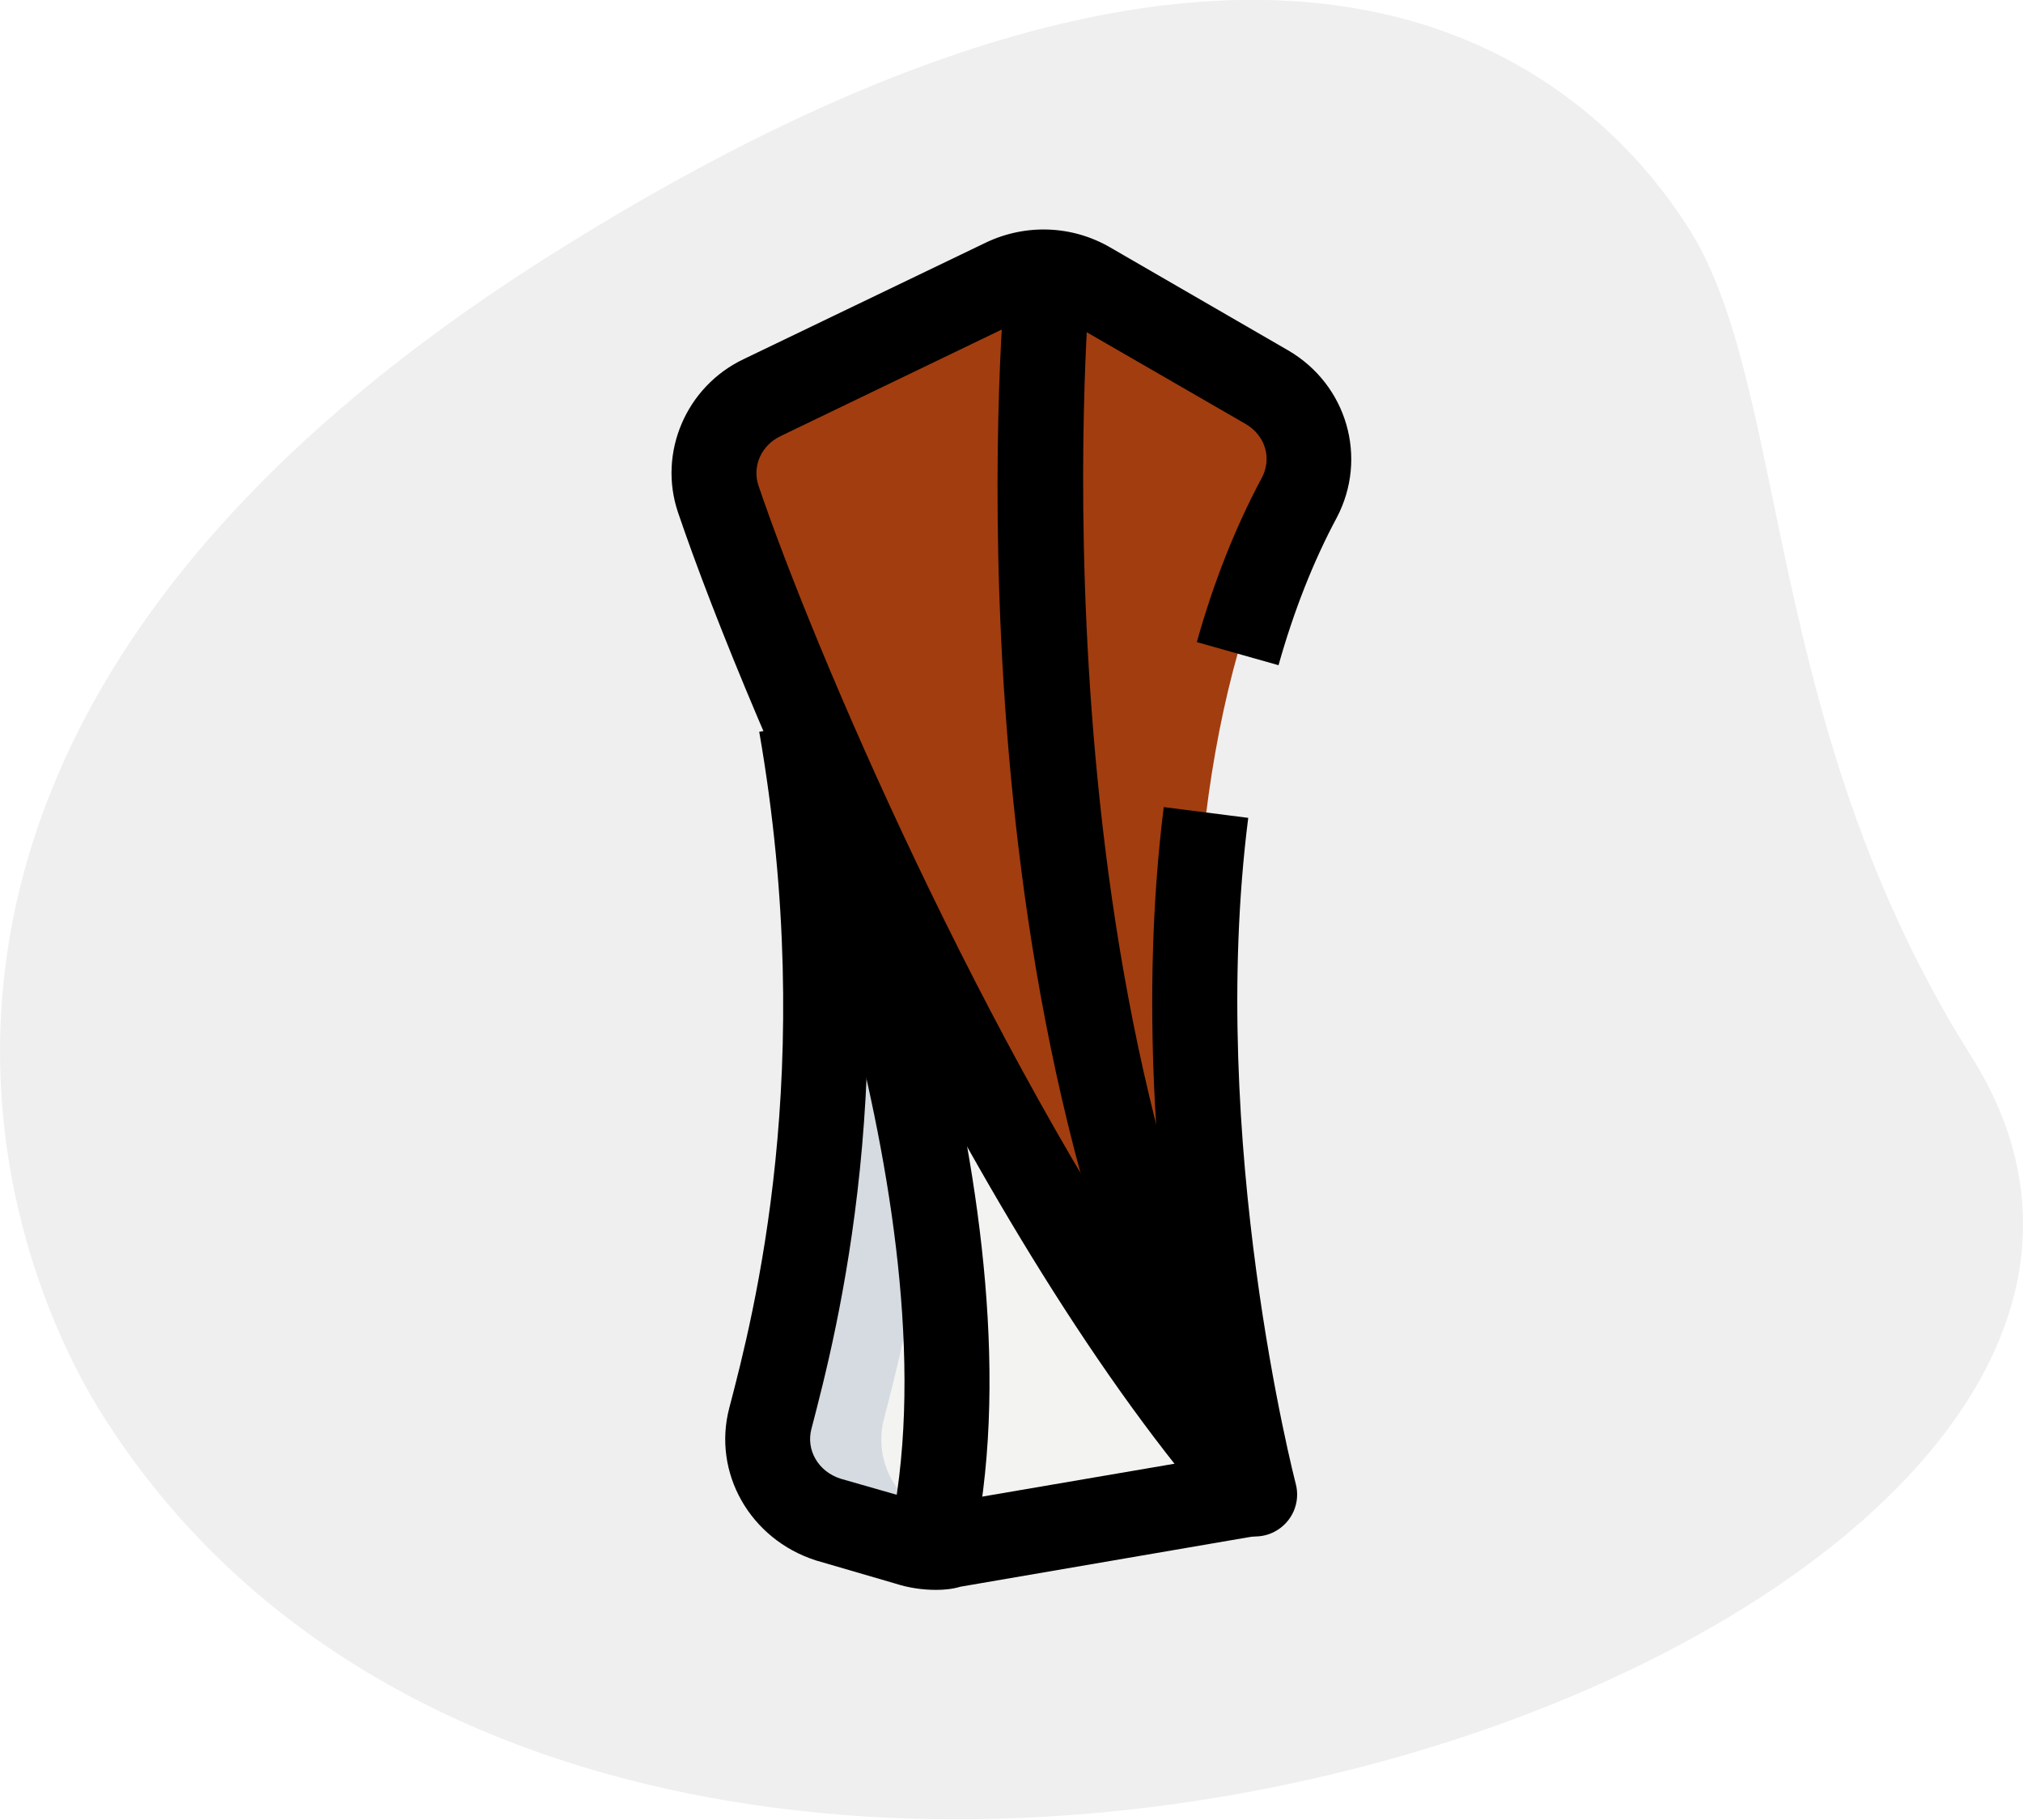
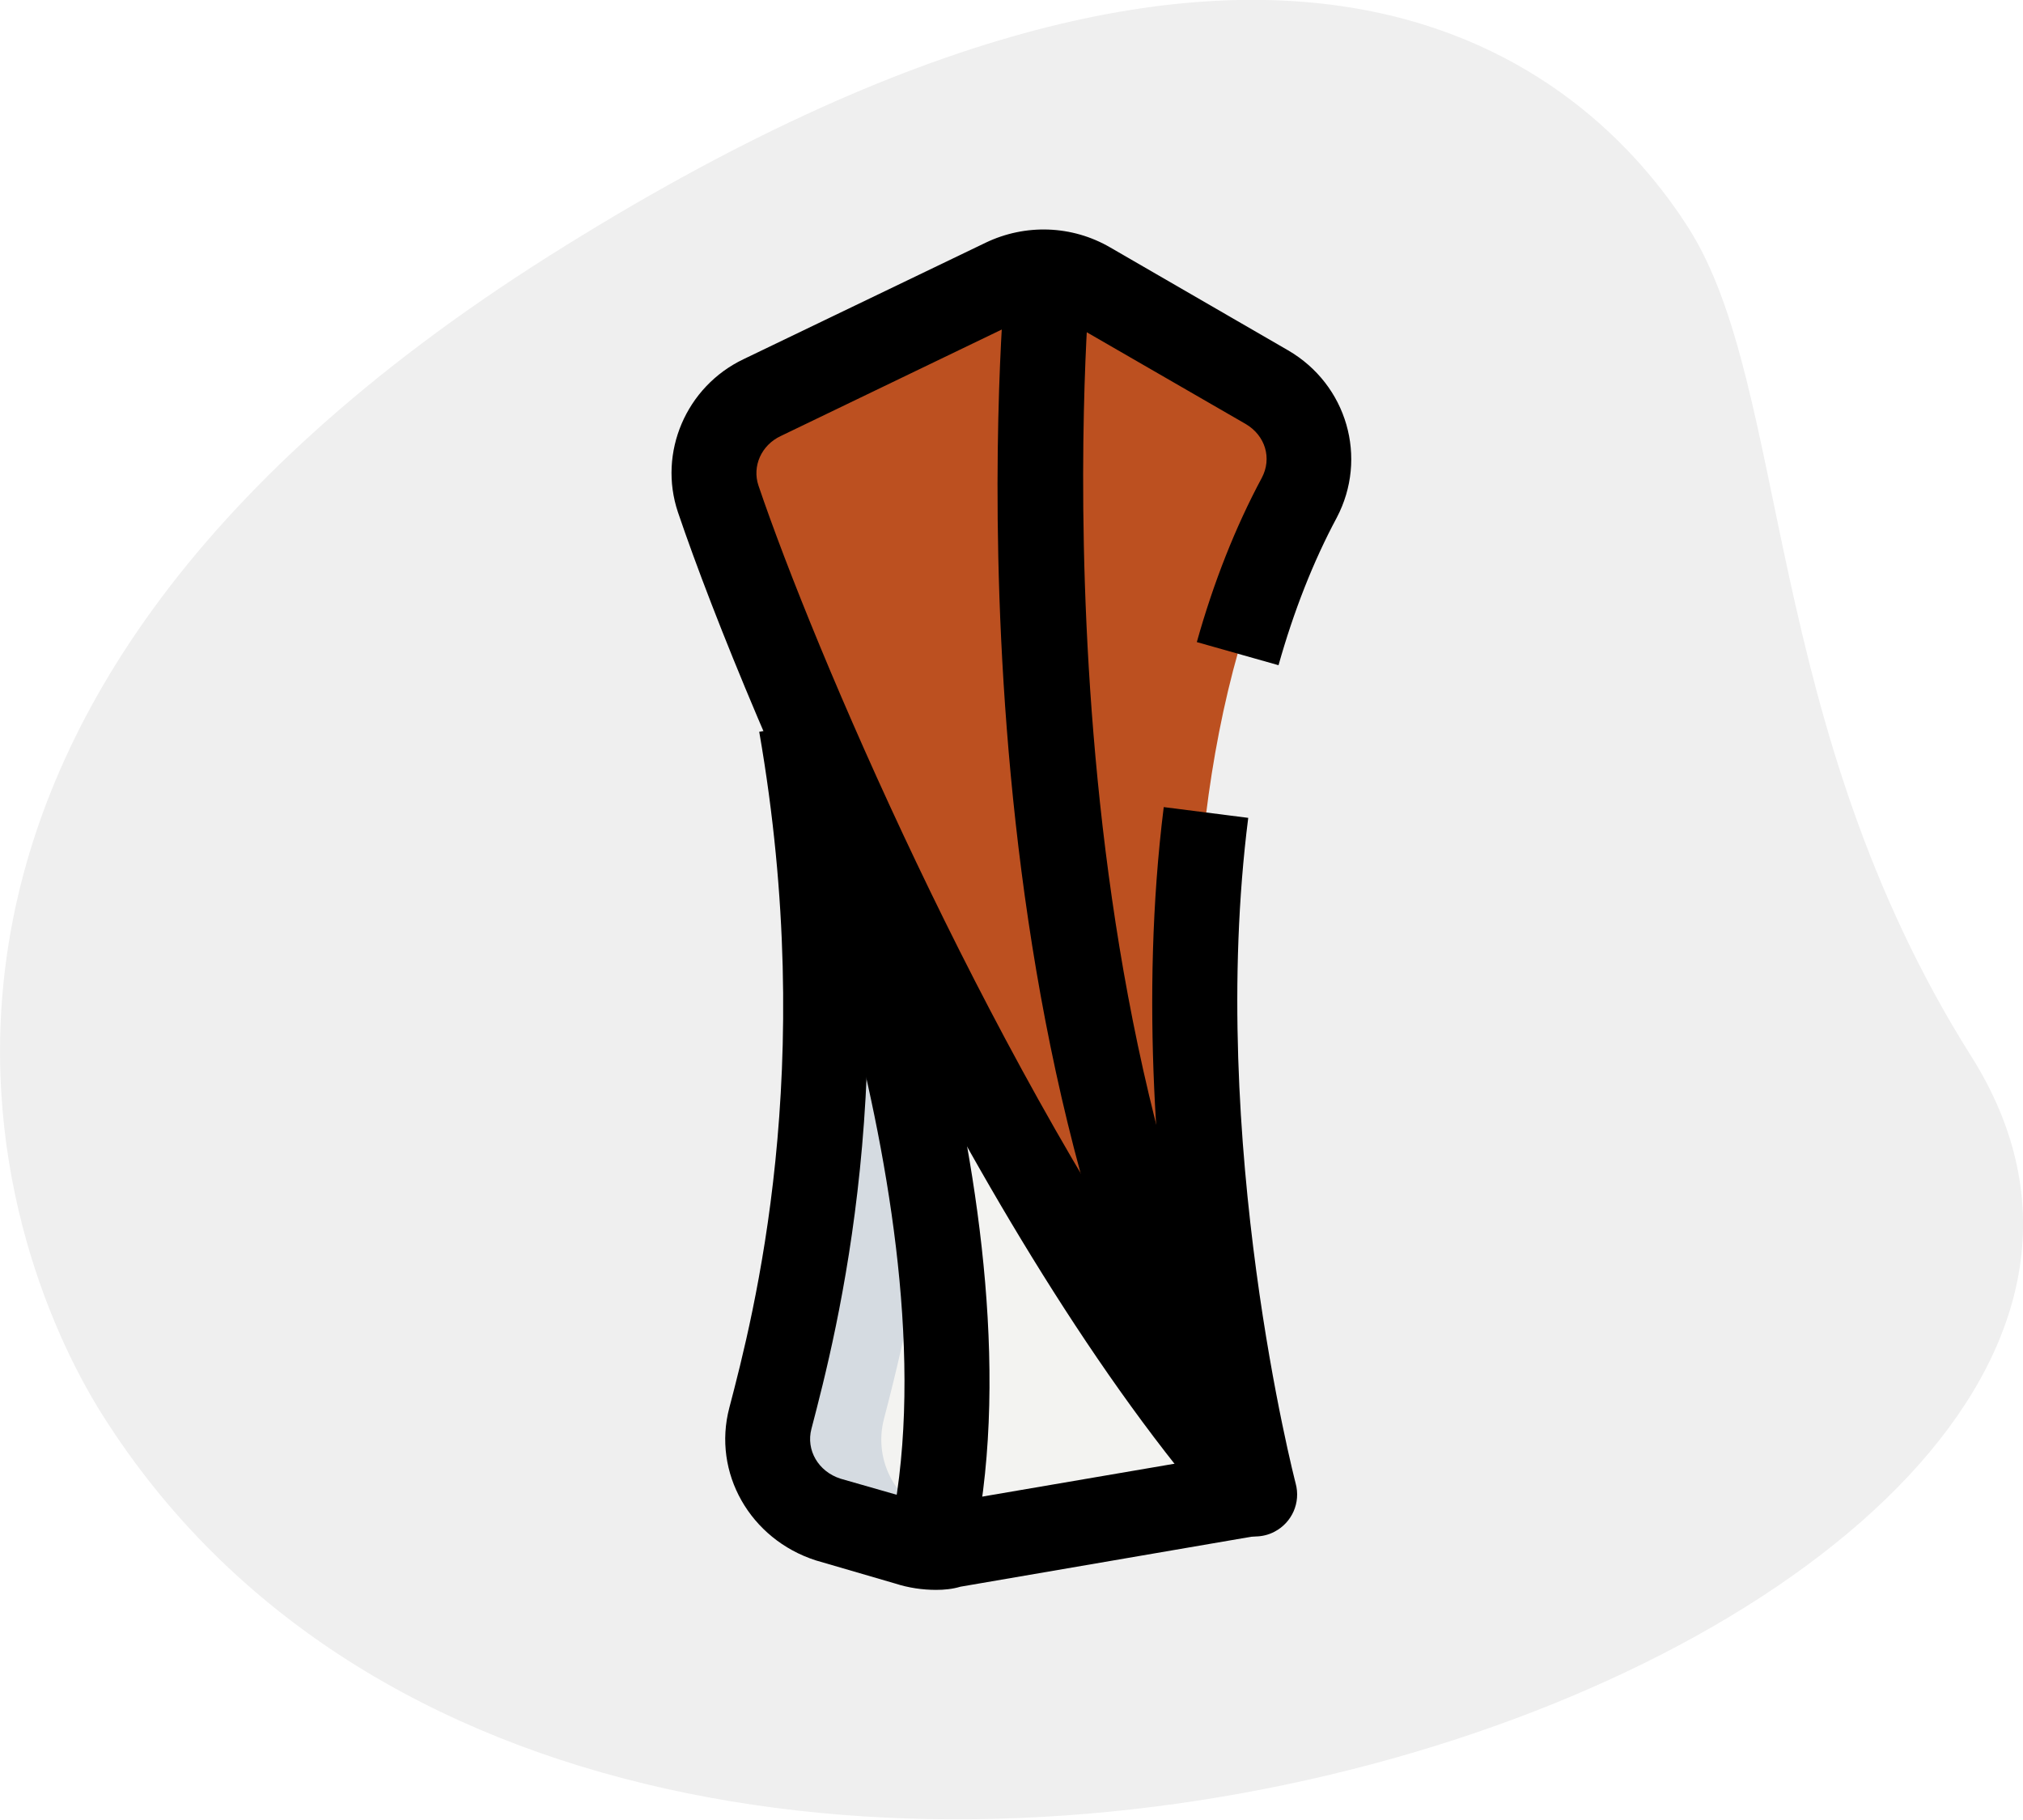
<svg xmlns="http://www.w3.org/2000/svg" width="507.6" height="456.5">
  <path fill="#efefef" d="M494.6 265c-52.5-83.2-45.5-167.5-70.8-207.6-25.4-40-101.6-109.6-286 6.8S-2.1 310.9 25.7 355c130.4 206.5 561.9 57.4 468.9-90z" />
-   <path fill="#a23d10" d="m317.9 97.1-44.6-25.9c-6.5-3.8-14.6-4.1-21.4-.8l-60.6 29.2c-9.7 4.7-14.4 15.5-11.1 25.4 16 47.2 72.3 179.1 134.7 249.7 0 0-40.3-153.3 11.1-250 5.3-9.8 1.9-21.9-8.1-27.6z" />
+   <path fill="#bc5020" d="m317.9 97.1-44.6-25.9c-6.5-3.8-14.6-4.1-21.4-.8l-60.6 29.2c-9.7 4.7-14.4 15.5-11.1 25.4 16 47.2 72.3 179.1 134.7 249.7 0 0-40.3-153.3 11.1-250 5.3-9.8 1.9-21.9-8.1-27.6z" />
  <path fill="#f3f3f1" d="M201 181.8c14.6 83.8-.1 145.1-7.7 174.1-2.8 10.8 3.4 21.8 14.4 25.3l20.1 5.8c3.6 1.2 7.5 1.4 11.3.7l75.7-13L201 181.8z" />
  <path fill="#d5dbe1" d="M236.2 381.3c-11-3.5-17.2-14.5-14.4-25.3 5.7-21.8 15.4-61.7 13.7-115.7L201 181.9c14.6 83.8-.1 145.1-7.7 174.1-2.8 10.8 3.4 21.8 14.4 25.3l20.1 5.8c3.6 1.2 7.5 1.4 11.3.7l12.2-2.1-15.1-4.4z" />
  <path d="M314.9 385.5c-3 0-5.9-1.3-8-3.6-62.4-70.6-119.1-201.2-136.8-253.4-5-14.9 2-31.5 16.5-38.4l60.7-29.2c10-4.8 21.7-4.4 31.3 1.2l44.6 25.8c14.8 8.6 20.1 27 12.2 42-5.9 11-10.8 23.5-14.6 37l-20.5-5.8c4.2-15 9.7-28.9 16.3-41.2 2.6-4.9.9-10.6-4-13.5l-44.7-25.8c-3.4-2-7.8-2.1-11.4-.4l-60.6 29.2c-4.9 2.3-7.2 7.6-5.6 12.4 14 41.3 56.5 140.5 105.3 210.9-5.2-33.7-9.6-82.1-3.6-130.2l21.2 2.7c-10.3 81.2 11.7 166.2 11.9 167 1.3 4.8-.9 9.8-5.3 12.1-1.5.8-3.2 1.2-4.9 1.2z" />
  <path d="M234.9 398.9c-3.4 0-6.9-.5-10.3-1.6l-19.9-5.8c-16.5-5.3-26-22-21.7-38.3 6.1-23.3 22.2-85.2 7.5-169.6l21-3.7c15.5 88.9-1.5 154.1-7.9 178.6-1.4 5.3 1.7 10.7 7.3 12.5l19.9 5.7c2.2.7 4.3.8 6.3.4l76-13 3.6 21-75.7 13c-2 .6-4.1.8-6.1.8z" />
  <path d="m243.8 390.5-20.8-4.7c18-79.4-31.3-198.6-31.8-199.8l19.7-8.2c2.1 5.1 52.4 126.7 32.9 212.7zm61.8-10.4c-69.4-121-54.1-302-53.4-309.6l21.2 1.9c-.2 1.8-15.3 182 50.7 297.1l-18.5 10.6z" />
</svg>
